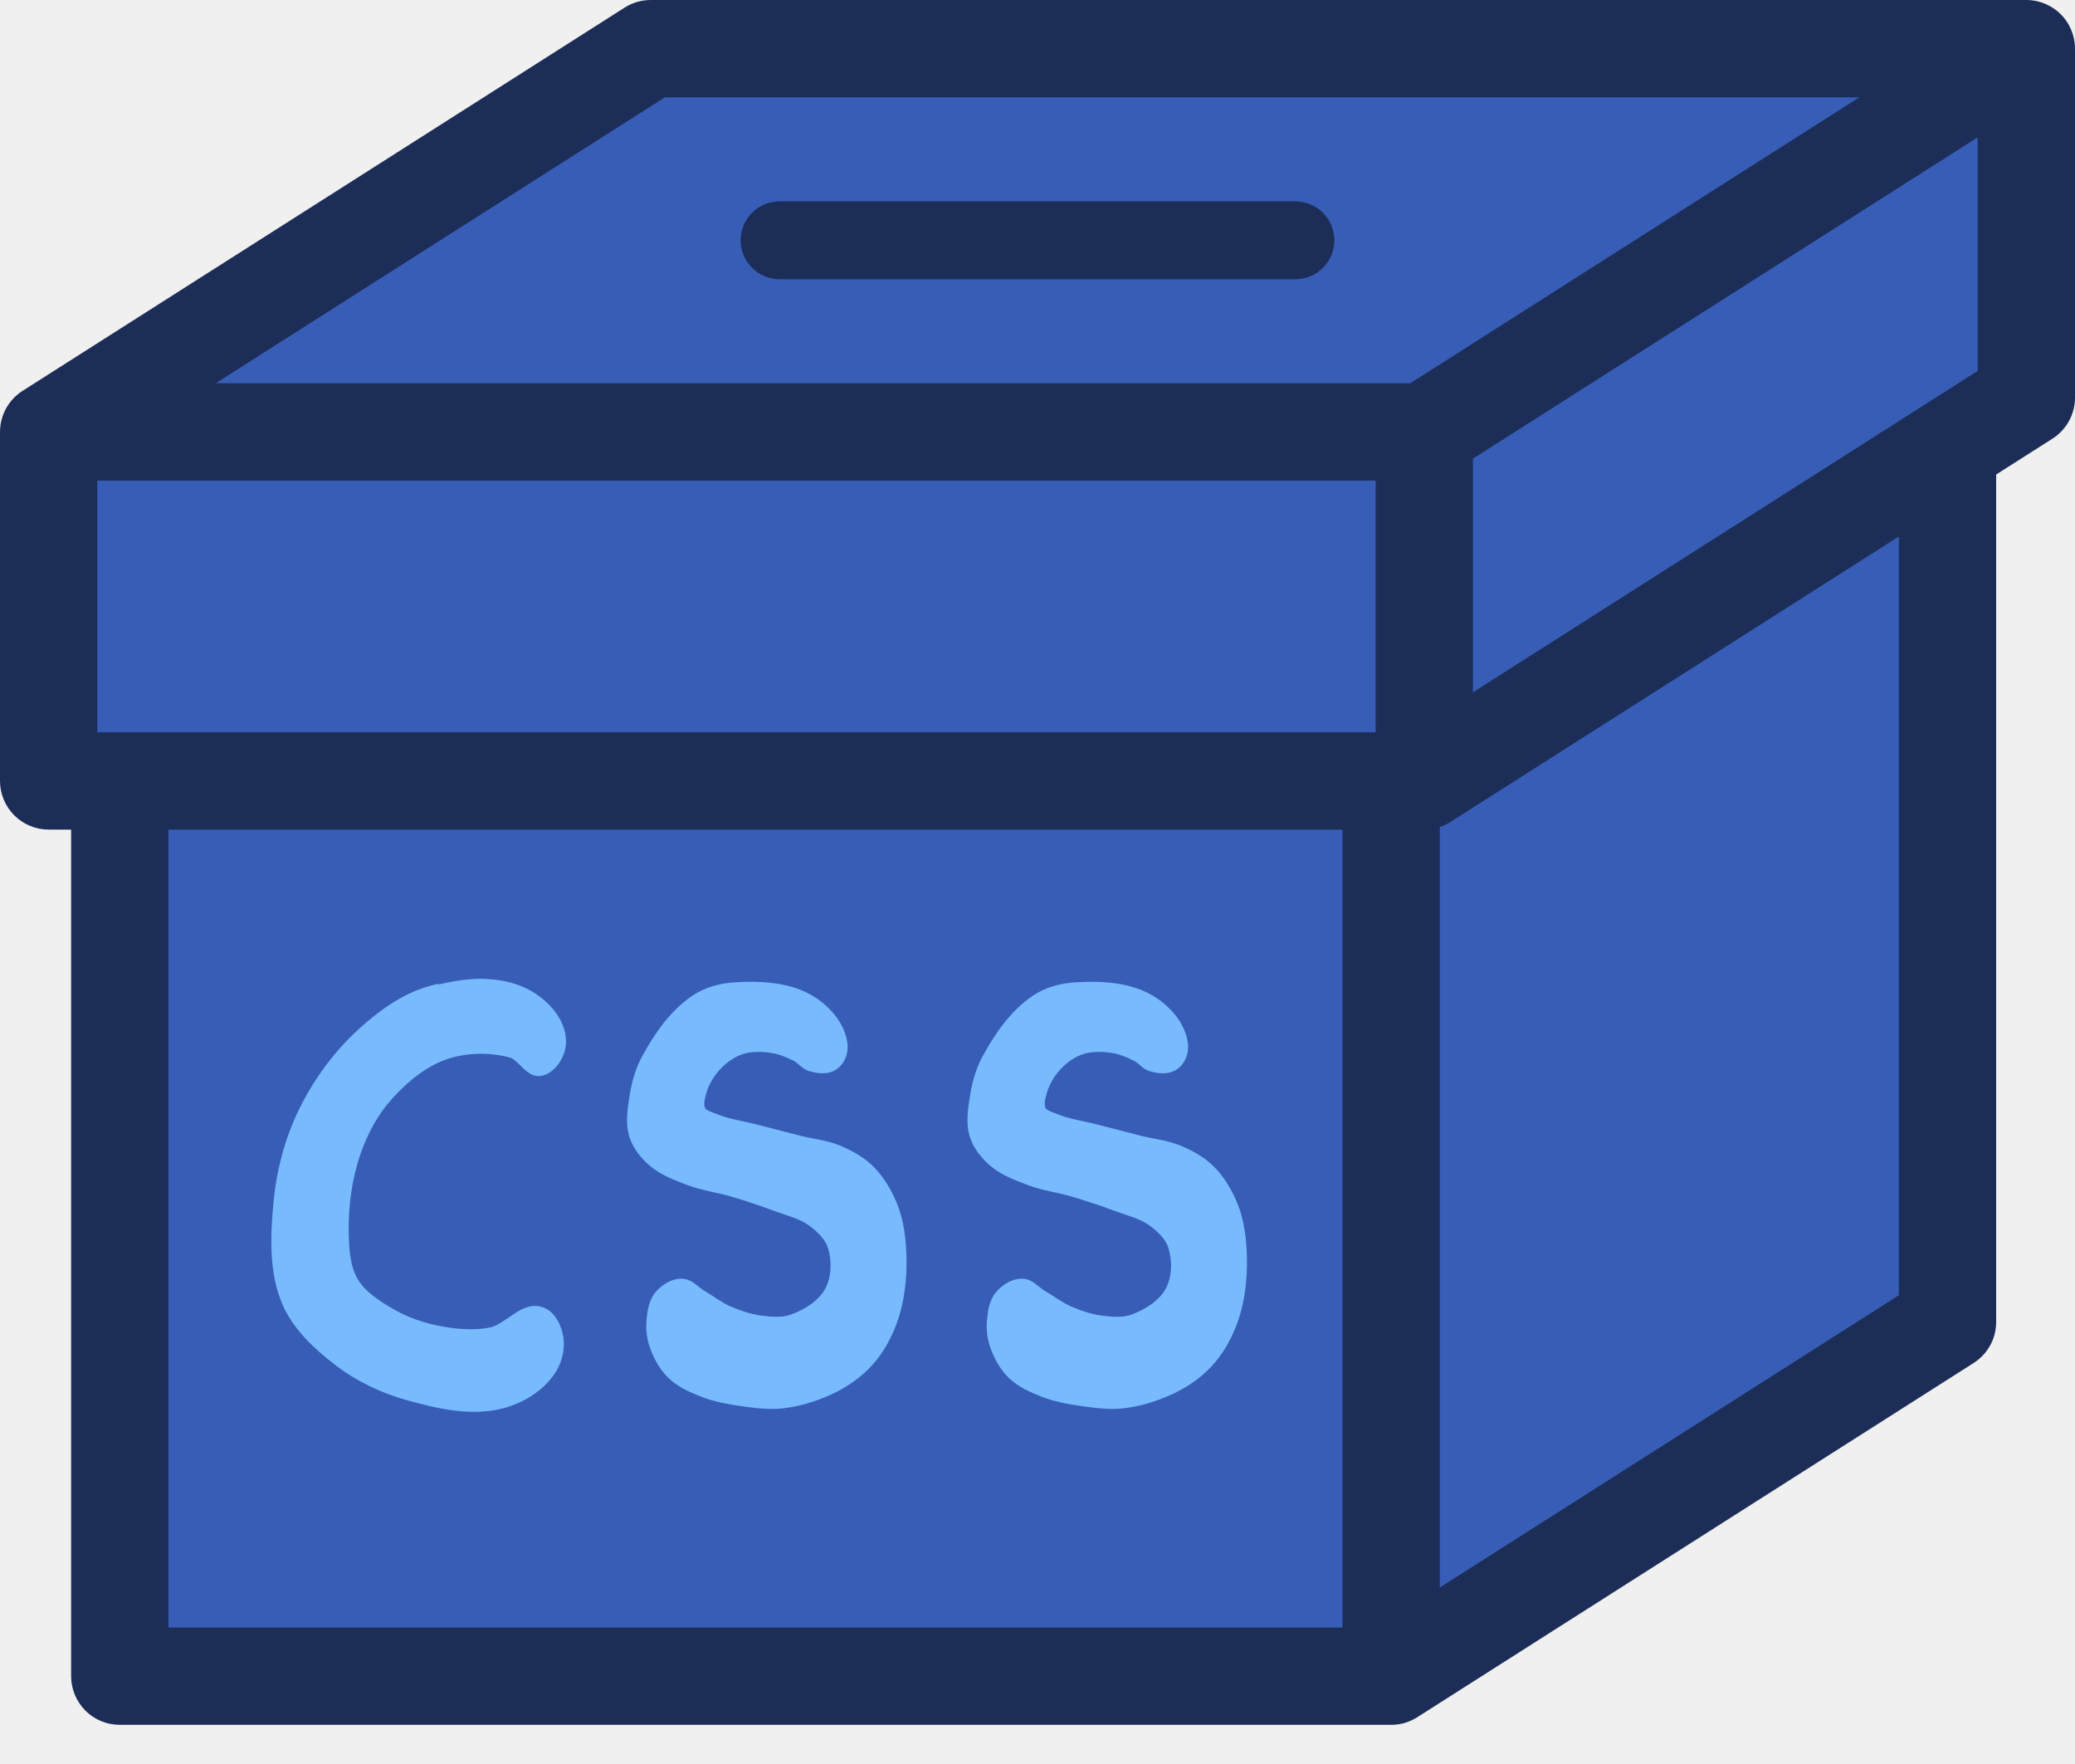
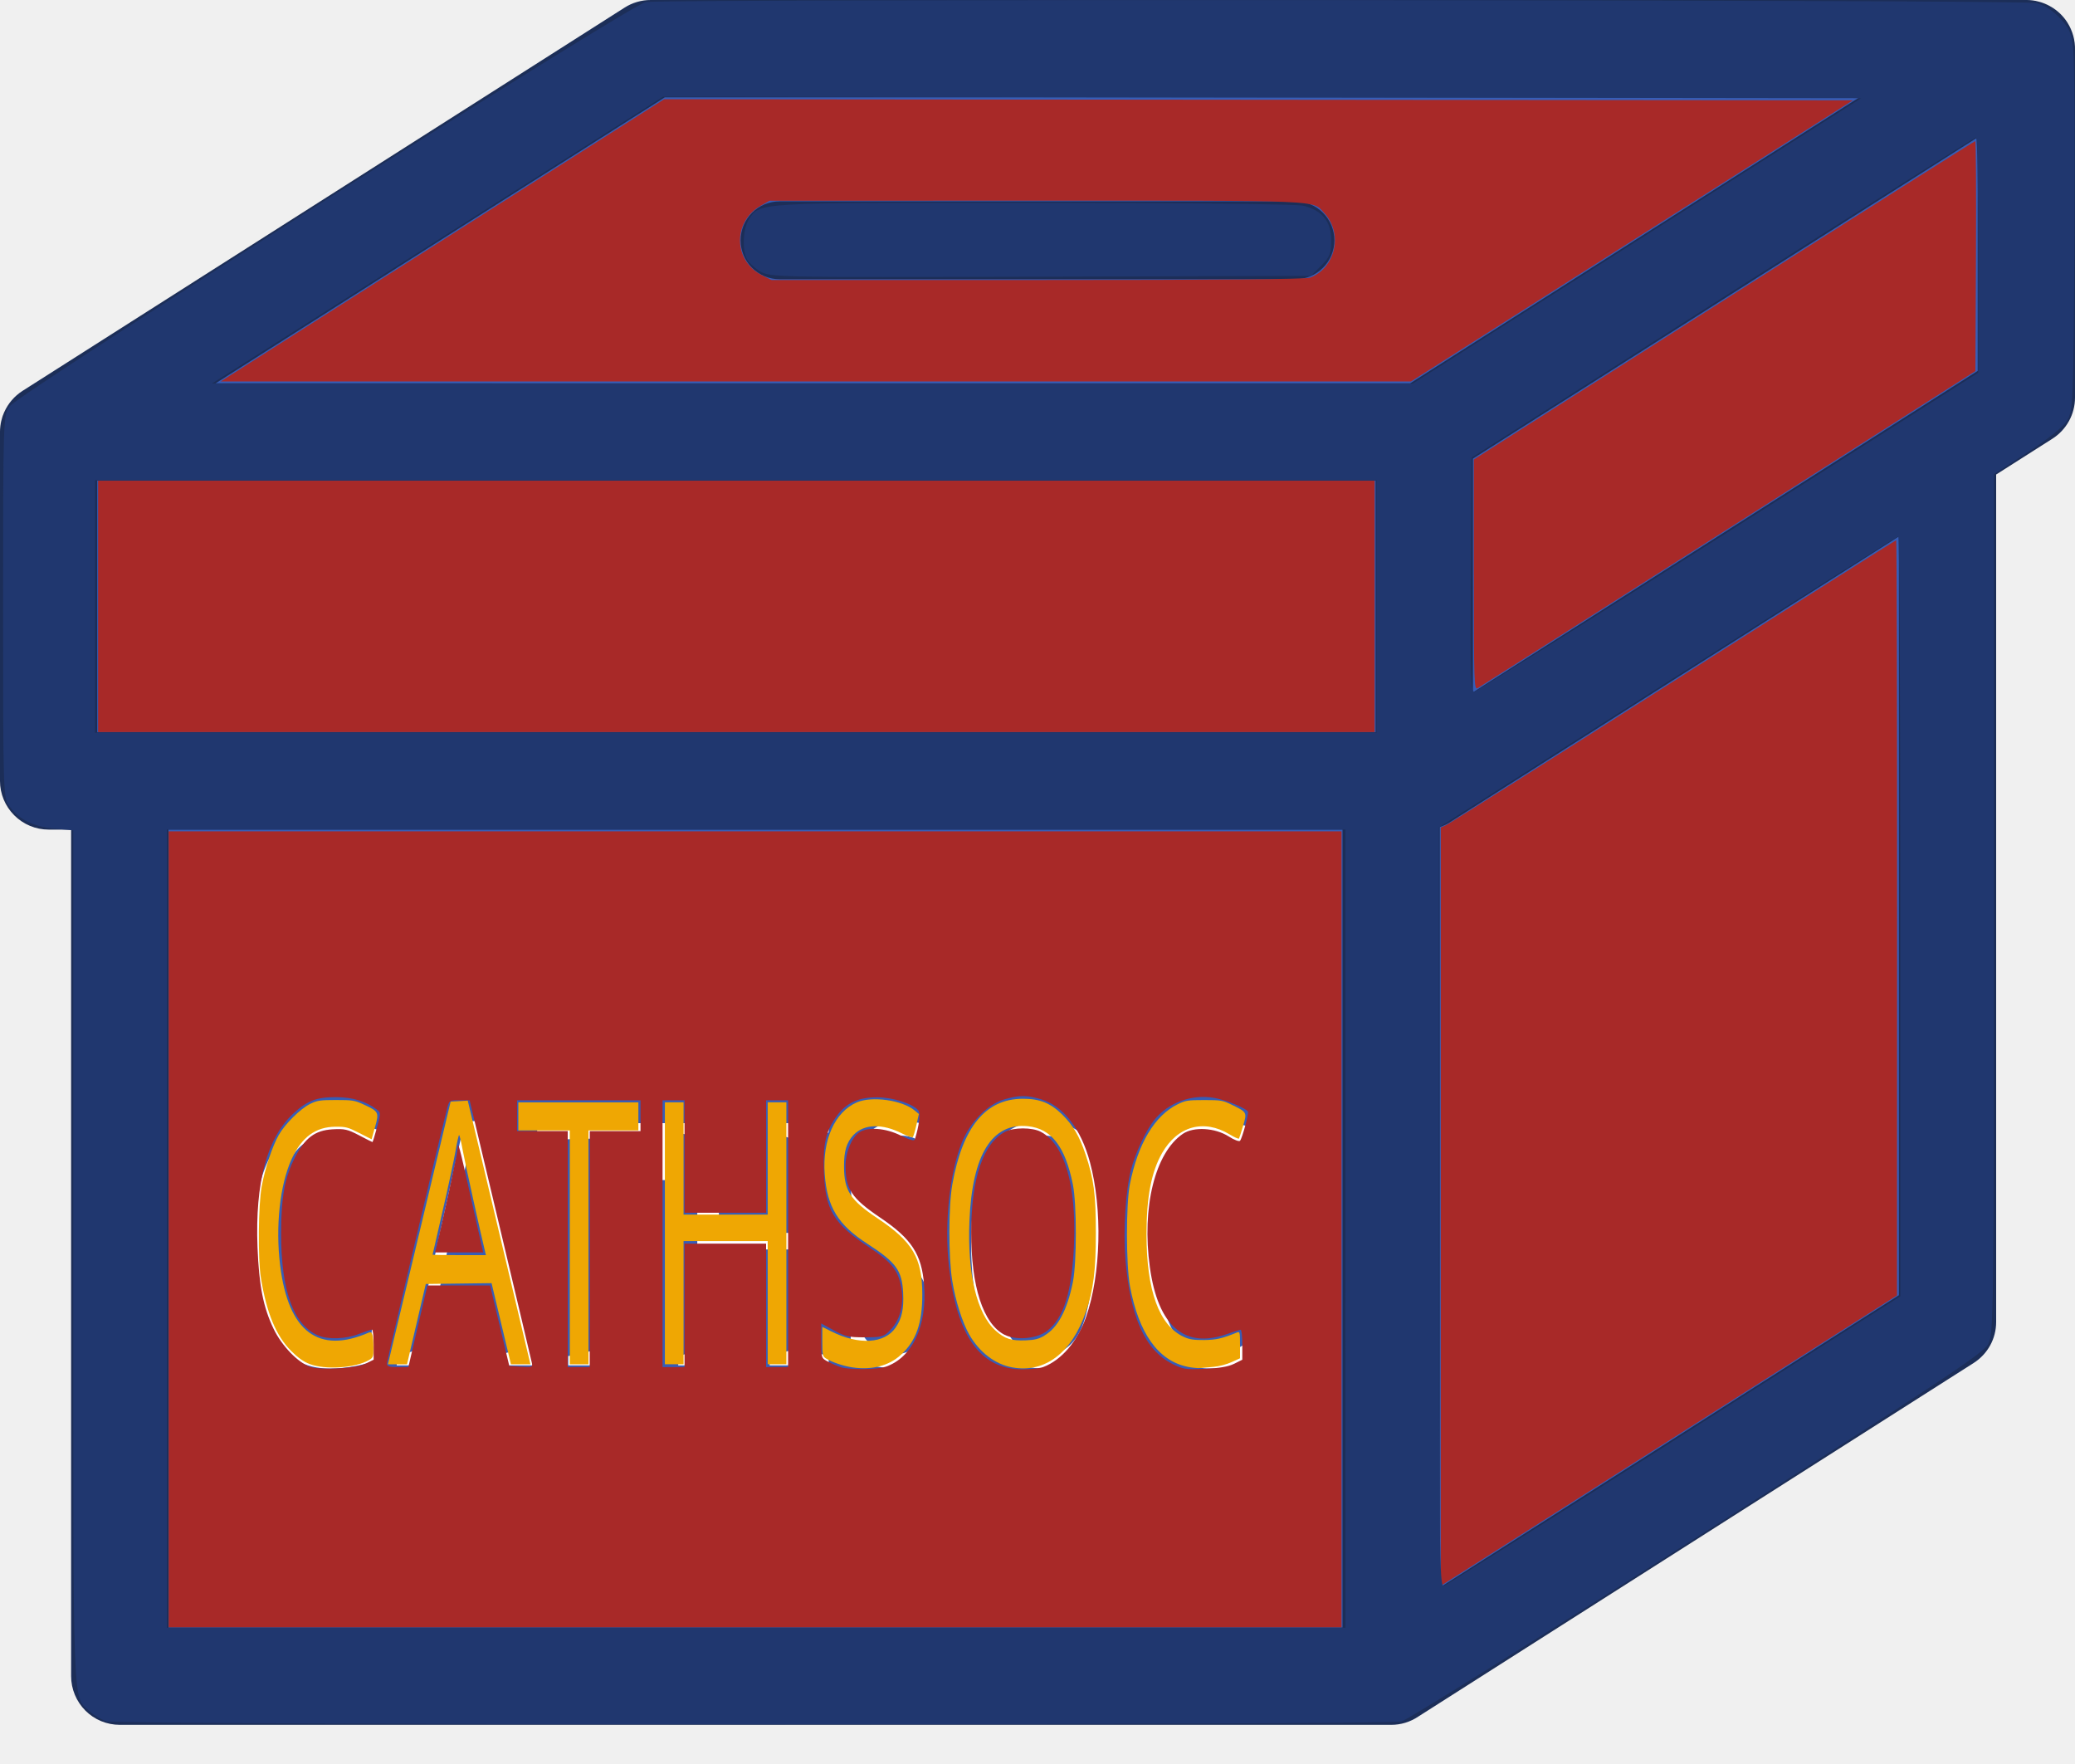
- <svg xmlns="http://www.w3.org/2000/svg" width="40" height="34" viewBox="0 0 40 34" fill="none">
-   <path d="M12.543 0.938L6.74 4.632L0.938 8.326V15.052H2.309V32.307H26.817L37.543 25.48V8.631L39.062 7.664V0.938H12.543Z" fill="#375DB6" />
-   <path d="M12.544 0C12.365 4.84431e-05 12.19 0.051 12.04 0.147L6.237 3.841L0.434 7.534C0.278 7.634 0.156 7.776 0.081 7.945L0.081 7.945C0.081 7.946 0.08 7.946 0.08 7.946C0.073 7.962 0.067 7.978 0.061 7.995C0.06 7.996 0.06 7.997 0.059 7.998C0.057 8.004 0.054 8.011 0.052 8.017C0.051 8.021 0.049 8.025 0.048 8.029C0.047 8.034 0.045 8.038 0.044 8.042C0.043 8.046 0.042 8.049 0.041 8.053C0.034 8.076 0.028 8.099 0.022 8.123C0.022 8.125 0.021 8.128 0.021 8.131C0.019 8.137 0.018 8.143 0.017 8.149C0.016 8.152 0.016 8.154 0.015 8.157C0.014 8.162 0.013 8.168 0.013 8.173C0.011 8.18 0.01 8.187 0.01 8.193C0.009 8.195 0.009 8.196 0.009 8.197C0.008 8.203 0.008 8.208 0.007 8.213C0.005 8.228 0.004 8.242 0.003 8.256C0.002 8.26 0.002 8.263 0.002 8.266C0.002 8.271 0.001 8.276 0.001 8.281C0.001 8.284 0.001 8.287 0.001 8.29C0.001 8.298 0 8.305 0 8.313C0 8.317 4.48057e-05 8.321 0 8.325V15.052C2.56543e-05 15.301 0.099 15.539 0.275 15.715C0.451 15.891 0.689 15.99 0.938 15.99H1.371V32.307C1.371 32.431 1.396 32.553 1.443 32.666C1.49 32.78 1.559 32.883 1.646 32.971C1.733 33.058 1.836 33.127 1.95 33.174C2.064 33.221 2.186 33.245 2.309 33.245H26.797C26.804 33.245 26.81 33.245 26.817 33.245C27.003 33.246 27.185 33.19 27.34 33.086L38.046 26.271C38.179 26.186 38.289 26.069 38.365 25.931C38.441 25.793 38.48 25.638 38.48 25.48V9.146L39.566 8.455C39.699 8.37 39.808 8.253 39.884 8.115C39.96 7.977 40 7.821 40 7.664V0.966C40.005 0.778 39.954 0.593 39.853 0.434C39.774 0.309 39.666 0.205 39.538 0.13C39.538 0.13 39.537 0.13 39.537 0.13C39.483 0.098 39.425 0.071 39.366 0.051C39.36 0.049 39.355 0.047 39.349 0.045C39.346 0.044 39.343 0.043 39.34 0.043C39.339 0.042 39.338 0.042 39.336 0.041C39.312 0.034 39.287 0.027 39.262 0.022C39.256 0.021 39.25 0.019 39.245 0.018C39.242 0.018 39.239 0.017 39.236 0.016C39.234 0.016 39.233 0.016 39.232 0.016C39.224 0.014 39.217 0.013 39.209 0.012C39.203 0.011 39.197 0.01 39.191 0.009C39.188 0.009 39.185 0.008 39.182 0.008C39.18 0.008 39.178 0.007 39.175 0.007C39.16 0.005 39.144 0.004 39.128 0.002C39.122 0.002 39.116 0.002 39.111 0.001C39.107 0.001 39.104 0.001 39.101 0.001C39.1 0.001 39.099 0.001 39.098 0.001C39.09 0.001 39.082 0 39.074 0C39.072 0 39.069 6.43979e-05 39.066 2.72459e-06C39.065 -9.08198e-07 39.063 -9.08198e-07 39.062 2.72459e-06L12.544 0ZM12.816 1.876H35.843L32.756 3.841L27.184 7.388H4.157L7.244 5.423L12.816 1.876ZM38.124 2.647V7.149L28.394 13.344V8.84L33.763 5.423L38.124 2.647ZM15.028 3.881C14.929 3.881 14.832 3.901 14.741 3.938C14.649 3.976 14.567 4.031 14.497 4.101C14.427 4.171 14.372 4.253 14.334 4.344C14.297 4.436 14.277 4.533 14.277 4.632C14.277 4.73 14.297 4.828 14.334 4.919C14.372 5.01 14.427 5.093 14.497 5.162C14.567 5.232 14.649 5.287 14.741 5.325C14.832 5.363 14.929 5.382 15.028 5.382H24.972C25.071 5.382 25.168 5.363 25.259 5.325C25.35 5.287 25.433 5.232 25.503 5.162C25.573 5.093 25.628 5.01 25.666 4.919C25.703 4.828 25.723 4.73 25.723 4.632C25.723 4.533 25.703 4.436 25.666 4.344C25.628 4.253 25.573 4.171 25.503 4.101C25.433 4.031 25.35 3.976 25.259 3.938C25.168 3.901 25.071 3.881 24.972 3.881H15.028ZM1.875 9.263H26.518V14.114H1.875V9.263ZM36.605 10.34V24.965L27.755 30.599V15.941C27.835 15.914 27.911 15.877 27.981 15.829L36.605 10.34ZM3.247 15.99H25.88V31.37H3.247V15.99Z" fill="#1C2E58" />
-   <path opacity="0.997" d="M9.256 18.866C8.975 18.866 8.702 18.919 8.444 18.977V18.961L8.314 18.995C7.79 19.132 7.331 19.46 6.942 19.811C6.456 20.247 6.055 20.791 5.768 21.376C5.493 21.936 5.33 22.556 5.272 23.175C5.213 23.812 5.179 24.512 5.439 25.128C5.647 25.62 6.058 25.998 6.462 26.309C6.873 26.624 7.356 26.853 7.853 26.991C8.433 27.152 9.083 27.304 9.695 27.145C10.086 27.043 10.475 26.808 10.702 26.462C10.846 26.241 10.909 25.951 10.843 25.689C10.793 25.487 10.666 25.245 10.425 25.185C10.214 25.132 10.031 25.24 9.875 25.347C9.719 25.453 9.575 25.561 9.445 25.587C9.147 25.645 8.826 25.622 8.517 25.565C8.196 25.507 7.879 25.401 7.599 25.241C7.321 25.081 7.041 24.901 6.894 24.651C6.751 24.411 6.73 24.09 6.723 23.778C6.71 23.253 6.784 22.716 6.956 22.223C7.091 21.838 7.293 21.467 7.564 21.17C7.862 20.842 8.223 20.545 8.628 20.411C9.007 20.286 9.446 20.279 9.832 20.385C9.895 20.402 9.976 20.481 10.067 20.571C10.112 20.616 10.161 20.662 10.222 20.696C10.283 20.731 10.362 20.752 10.444 20.735C10.592 20.703 10.709 20.597 10.789 20.473C10.868 20.349 10.915 20.204 10.912 20.064C10.904 19.632 10.549 19.263 10.194 19.075C9.908 18.924 9.582 18.867 9.256 18.866ZM14.533 18.924C14.396 18.922 14.262 18.927 14.132 18.936C13.857 18.956 13.572 19.037 13.339 19.197C12.912 19.489 12.61 19.932 12.373 20.371C12.243 20.613 12.172 20.882 12.132 21.146C12.096 21.386 12.051 21.659 12.136 21.921C12.207 22.142 12.36 22.326 12.525 22.468C12.744 22.655 13.014 22.751 13.259 22.844C13.543 22.951 13.834 22.985 14.097 23.063C14.366 23.143 14.632 23.23 14.894 23.329C15.151 23.425 15.41 23.483 15.598 23.622C15.756 23.738 15.904 23.883 15.957 24.043C16.039 24.293 16.031 24.607 15.913 24.831C15.789 25.065 15.517 25.24 15.247 25.338C15.084 25.398 14.882 25.383 14.682 25.358C14.476 25.332 14.271 25.262 14.072 25.175C13.907 25.102 13.751 24.981 13.572 24.876C13.523 24.848 13.467 24.797 13.401 24.747C13.334 24.698 13.251 24.648 13.146 24.646C12.941 24.642 12.76 24.762 12.641 24.902C12.508 25.059 12.481 25.262 12.464 25.431C12.446 25.604 12.466 25.782 12.52 25.947C12.593 26.166 12.707 26.383 12.877 26.551C13.06 26.732 13.296 26.833 13.513 26.919C13.77 27.02 14.041 27.067 14.303 27.104C14.562 27.14 14.835 27.176 15.11 27.143C15.436 27.104 15.755 27.003 16.049 26.865C16.28 26.757 16.5 26.614 16.689 26.438C16.856 26.283 16.995 26.099 17.105 25.902C17.241 25.658 17.34 25.391 17.397 25.119C17.474 24.753 17.491 24.373 17.463 24.003C17.443 23.731 17.396 23.452 17.289 23.192C17.183 22.934 17.035 22.682 16.832 22.48C16.653 22.303 16.431 22.182 16.211 22.088C15.949 21.976 15.674 21.953 15.43 21.891C15.149 21.82 14.868 21.747 14.587 21.674C14.318 21.604 14.052 21.571 13.822 21.474C13.764 21.451 13.709 21.433 13.667 21.413C13.625 21.394 13.602 21.375 13.592 21.356C13.558 21.291 13.585 21.165 13.625 21.04C13.679 20.872 13.781 20.711 13.907 20.583C14.025 20.463 14.171 20.364 14.324 20.315C14.488 20.264 14.68 20.266 14.865 20.294C15.013 20.315 15.162 20.377 15.306 20.45C15.339 20.466 15.376 20.499 15.422 20.539C15.469 20.579 15.526 20.626 15.607 20.648C15.76 20.691 15.964 20.723 16.128 20.608C16.272 20.508 16.345 20.334 16.34 20.166L16.341 20.162L16.338 20.129C16.299 19.746 16.015 19.416 15.709 19.221C15.361 18.998 14.941 18.929 14.533 18.924ZM21.096 18.924C20.959 18.922 20.825 18.927 20.695 18.936C20.42 18.956 20.136 19.037 19.902 19.197C19.476 19.489 19.173 19.932 18.936 20.371C18.806 20.613 18.735 20.882 18.695 21.146C18.658 21.386 18.614 21.659 18.699 21.921C18.77 22.142 18.923 22.326 19.088 22.468C19.307 22.655 19.577 22.751 19.821 22.844C20.105 22.951 20.397 22.985 20.66 23.063C20.929 23.143 21.196 23.23 21.457 23.329C21.714 23.425 21.973 23.483 22.161 23.622C22.319 23.738 22.467 23.883 22.52 24.043C22.602 24.293 22.594 24.607 22.476 24.831C22.352 25.065 22.08 25.24 21.81 25.338C21.647 25.398 21.445 25.383 21.245 25.358C21.039 25.332 20.833 25.262 20.635 25.175C20.469 25.102 20.314 24.981 20.135 24.876C20.086 24.848 20.03 24.797 19.964 24.747C19.897 24.698 19.814 24.648 19.709 24.646C19.504 24.642 19.323 24.762 19.204 24.902C19.071 25.059 19.044 25.262 19.027 25.431C19.009 25.604 19.028 25.782 19.082 25.947C19.155 26.166 19.27 26.383 19.44 26.551C19.623 26.732 19.858 26.833 20.076 26.919C20.333 27.02 20.604 27.067 20.866 27.104C21.125 27.14 21.397 27.176 21.672 27.143C21.999 27.104 22.317 27.003 22.612 26.865C22.843 26.757 23.064 26.614 23.252 26.438C23.419 26.283 23.558 26.099 23.668 25.902C23.804 25.658 23.903 25.391 23.96 25.119C24.038 24.753 24.053 24.373 24.026 24.003C24.005 23.731 23.959 23.452 23.852 23.192C23.746 22.934 23.598 22.682 23.395 22.48C23.216 22.303 22.994 22.182 22.774 22.088C22.512 21.976 22.236 21.953 21.992 21.891C21.711 21.82 21.431 21.747 21.15 21.674C20.881 21.604 20.615 21.571 20.384 21.474C20.327 21.451 20.272 21.433 20.23 21.413C20.188 21.394 20.166 21.375 20.155 21.356C20.121 21.291 20.148 21.165 20.188 21.04C20.241 20.872 20.343 20.711 20.469 20.583C20.587 20.463 20.734 20.364 20.887 20.315C21.051 20.264 21.243 20.266 21.428 20.294C21.576 20.315 21.724 20.377 21.868 20.45C21.901 20.466 21.939 20.499 21.986 20.539C22.032 20.579 22.088 20.626 22.169 20.648C22.322 20.691 22.527 20.723 22.692 20.608C22.835 20.508 22.908 20.334 22.903 20.165L22.904 20.162L22.902 20.132C22.902 20.131 22.902 20.13 22.901 20.129C22.863 19.746 22.578 19.416 22.272 19.221C21.924 18.998 21.503 18.929 21.096 18.924Z" fill="#77BBFE" />
+ <svg xmlns="http://www.w3.org/2000/svg" width="40" height="34" viewBox="0 0 40 34" fill="none" version="1.1" id="svg3">
+   <defs id="defs3" />
+   <path d="M12.543 0.938L6.74 4.632L0.938 8.326V15.052H2.309V32.307H26.817L37.543 25.48V8.631L39.062 7.664V0.938H12.543Z" fill="#375DB6" id="path1" />
+   <path d="M12.544 0C12.365 4.84431e-05 12.19 0.051 12.04 0.147L6.237 3.841L0.434 7.534C0.278 7.634 0.156 7.776 0.081 7.945L0.081 7.945C0.081 7.946 0.08 7.946 0.08 7.946C0.073 7.962 0.067 7.978 0.061 7.995C0.06 7.996 0.06 7.997 0.059 7.998C0.057 8.004 0.054 8.011 0.052 8.017C0.051 8.021 0.049 8.025 0.048 8.029C0.047 8.034 0.045 8.038 0.044 8.042C0.043 8.046 0.042 8.049 0.041 8.053C0.034 8.076 0.028 8.099 0.022 8.123C0.022 8.125 0.021 8.128 0.021 8.131C0.019 8.137 0.018 8.143 0.017 8.149C0.016 8.152 0.016 8.154 0.015 8.157C0.014 8.162 0.013 8.168 0.013 8.173C0.011 8.18 0.01 8.187 0.01 8.193C0.009 8.195 0.009 8.196 0.009 8.197C0.008 8.203 0.008 8.208 0.007 8.213C0.005 8.228 0.004 8.242 0.003 8.256C0.002 8.26 0.002 8.263 0.002 8.266C0.002 8.271 0.001 8.276 0.001 8.281C0.001 8.284 0.001 8.287 0.001 8.29C0.001 8.298 0 8.305 0 8.313C0 8.317 4.48057e-05 8.321 0 8.325V15.052C2.56543e-05 15.301 0.099 15.539 0.275 15.715C0.451 15.891 0.689 15.99 0.938 15.99H1.371V32.307C1.371 32.431 1.396 32.553 1.443 32.666C1.49 32.78 1.559 32.883 1.646 32.971C1.733 33.058 1.836 33.127 1.95 33.174C2.064 33.221 2.186 33.245 2.309 33.245H26.797C26.804 33.245 26.81 33.245 26.817 33.245C27.003 33.246 27.185 33.19 27.34 33.086L38.046 26.271C38.179 26.186 38.289 26.069 38.365 25.931C38.441 25.793 38.48 25.638 38.48 25.48V9.146L39.566 8.455C39.699 8.37 39.808 8.253 39.884 8.115C39.96 7.977 40 7.821 40 7.664V0.966C40.005 0.778 39.954 0.593 39.853 0.434C39.774 0.309 39.666 0.205 39.538 0.13C39.538 0.13 39.537 0.13 39.537 0.13C39.483 0.098 39.425 0.071 39.366 0.051C39.36 0.049 39.355 0.047 39.349 0.045C39.346 0.044 39.343 0.043 39.34 0.043C39.339 0.042 39.338 0.042 39.336 0.041C39.312 0.034 39.287 0.027 39.262 0.022C39.256 0.021 39.25 0.019 39.245 0.018C39.242 0.018 39.239 0.017 39.236 0.016C39.234 0.016 39.233 0.016 39.232 0.016C39.224 0.014 39.217 0.013 39.209 0.012C39.203 0.011 39.197 0.01 39.191 0.009C39.188 0.009 39.185 0.008 39.182 0.008C39.18 0.008 39.178 0.007 39.175 0.007C39.16 0.005 39.144 0.004 39.128 0.002C39.122 0.002 39.116 0.002 39.111 0.001C39.107 0.001 39.104 0.001 39.101 0.001C39.1 0.001 39.099 0.001 39.098 0.001C39.09 0.001 39.082 0 39.074 0C39.072 0 39.069 6.43979e-05 39.066 2.72459e-06C39.065 -9.08198e-07 39.063 -9.08198e-07 39.062 2.72459e-06L12.544 0ZM12.816 1.876H35.843L32.756 3.841L27.184 7.388H4.157L7.244 5.423L12.816 1.876ZM38.124 2.647V7.149L28.394 13.344V8.84L33.763 5.423L38.124 2.647ZM15.028 3.881C14.929 3.881 14.832 3.901 14.741 3.938C14.649 3.976 14.567 4.031 14.497 4.101C14.427 4.171 14.372 4.253 14.334 4.344C14.297 4.436 14.277 4.533 14.277 4.632C14.277 4.73 14.297 4.828 14.334 4.919C14.372 5.01 14.427 5.093 14.497 5.162C14.567 5.232 14.649 5.287 14.741 5.325C14.832 5.363 14.929 5.382 15.028 5.382H24.972C25.071 5.382 25.168 5.363 25.259 5.325C25.35 5.287 25.433 5.232 25.503 5.162C25.573 5.093 25.628 5.01 25.666 4.919C25.703 4.828 25.723 4.73 25.723 4.632C25.723 4.533 25.703 4.436 25.666 4.344C25.628 4.253 25.573 4.171 25.503 4.101C25.433 4.031 25.35 3.976 25.259 3.938C25.168 3.901 25.071 3.881 24.972 3.881H15.028ZM1.875 9.263H26.518V14.114H1.875V9.263ZM36.605 10.34V24.965L27.755 30.599V15.941C27.835 15.914 27.911 15.877 27.981 15.829L36.605 10.34ZM3.247 15.99H25.88V31.37H3.247V15.99Z" fill="#1C2E58" id="path2" />
+   <path opacity="0.997" d="M9.256 18.866C8.975 18.866 8.702 18.919 8.444 18.977V18.961L8.314 18.995C7.79 19.132 7.331 19.46 6.942 19.811C6.456 20.247 6.055 20.791 5.768 21.376C5.493 21.936 5.33 22.556 5.272 23.175C5.213 23.812 5.179 24.512 5.439 25.128C5.647 25.62 6.058 25.998 6.462 26.309C6.873 26.624 7.356 26.853 7.853 26.991C8.433 27.152 9.083 27.304 9.695 27.145C10.086 27.043 10.475 26.808 10.702 26.462C10.846 26.241 10.909 25.951 10.843 25.689C10.793 25.487 10.666 25.245 10.425 25.185C10.214 25.132 10.031 25.24 9.875 25.347C9.719 25.453 9.575 25.561 9.445 25.587C9.147 25.645 8.826 25.622 8.517 25.565C8.196 25.507 7.879 25.401 7.599 25.241C7.321 25.081 7.041 24.901 6.894 24.651C6.751 24.411 6.73 24.09 6.723 23.778C6.71 23.253 6.784 22.716 6.956 22.223C7.091 21.838 7.293 21.467 7.564 21.17C7.862 20.842 8.223 20.545 8.628 20.411C9.007 20.286 9.446 20.279 9.832 20.385C9.895 20.402 9.976 20.481 10.067 20.571C10.112 20.616 10.161 20.662 10.222 20.696C10.283 20.731 10.362 20.752 10.444 20.735C10.592 20.703 10.709 20.597 10.789 20.473C10.868 20.349 10.915 20.204 10.912 20.064C10.904 19.632 10.549 19.263 10.194 19.075C9.908 18.924 9.582 18.867 9.256 18.866ZM14.533 18.924C14.396 18.922 14.262 18.927 14.132 18.936C13.857 18.956 13.572 19.037 13.339 19.197C12.912 19.489 12.61 19.932 12.373 20.371C12.243 20.613 12.172 20.882 12.132 21.146C12.096 21.386 12.051 21.659 12.136 21.921C12.207 22.142 12.36 22.326 12.525 22.468C12.744 22.655 13.014 22.751 13.259 22.844C13.543 22.951 13.834 22.985 14.097 23.063C14.366 23.143 14.632 23.23 14.894 23.329C15.151 23.425 15.41 23.483 15.598 23.622C15.756 23.738 15.904 23.883 15.957 24.043C16.039 24.293 16.031 24.607 15.913 24.831C15.789 25.065 15.517 25.24 15.247 25.338C15.084 25.398 14.882 25.383 14.682 25.358C14.476 25.332 14.271 25.262 14.072 25.175C13.907 25.102 13.751 24.981 13.572 24.876C13.523 24.848 13.467 24.797 13.401 24.747C13.334 24.698 13.251 24.648 13.146 24.646C12.941 24.642 12.76 24.762 12.641 24.902C12.508 25.059 12.481 25.262 12.464 25.431C12.446 25.604 12.466 25.782 12.52 25.947C12.593 26.166 12.707 26.383 12.877 26.551C13.06 26.732 13.296 26.833 13.513 26.919C13.77 27.02 14.041 27.067 14.303 27.104C14.562 27.14 14.835 27.176 15.11 27.143C15.436 27.104 15.755 27.003 16.049 26.865C16.28 26.757 16.5 26.614 16.689 26.438C16.856 26.283 16.995 26.099 17.105 25.902C17.241 25.658 17.34 25.391 17.397 25.119C17.474 24.753 17.491 24.373 17.463 24.003C17.443 23.731 17.396 23.452 17.289 23.192C17.183 22.934 17.035 22.682 16.832 22.48C16.653 22.303 16.431 22.182 16.211 22.088C15.949 21.976 15.674 21.953 15.43 21.891C15.149 21.82 14.868 21.747 14.587 21.674C14.318 21.604 14.052 21.571 13.822 21.474C13.764 21.451 13.709 21.433 13.667 21.413C13.625 21.394 13.602 21.375 13.592 21.356C13.558 21.291 13.585 21.165 13.625 21.04C13.679 20.872 13.781 20.711 13.907 20.583C14.025 20.463 14.171 20.364 14.324 20.315C14.488 20.264 14.68 20.266 14.865 20.294C15.013 20.315 15.162 20.377 15.306 20.45C15.339 20.466 15.376 20.499 15.422 20.539C15.469 20.579 15.526 20.626 15.607 20.648C15.76 20.691 15.964 20.723 16.128 20.608C16.272 20.508 16.345 20.334 16.34 20.166L16.341 20.162L16.338 20.129C16.299 19.746 16.015 19.416 15.709 19.221C15.361 18.998 14.941 18.929 14.533 18.924ZM21.096 18.924C20.959 18.922 20.825 18.927 20.695 18.936C20.42 18.956 20.136 19.037 19.902 19.197C19.476 19.489 19.173 19.932 18.936 20.371C18.806 20.613 18.735 20.882 18.695 21.146C18.658 21.386 18.614 21.659 18.699 21.921C18.77 22.142 18.923 22.326 19.088 22.468C19.307 22.655 19.577 22.751 19.821 22.844C20.105 22.951 20.397 22.985 20.66 23.063C20.929 23.143 21.196 23.23 21.457 23.329C21.714 23.425 21.973 23.483 22.161 23.622C22.319 23.738 22.467 23.883 22.52 24.043C22.602 24.293 22.594 24.607 22.476 24.831C22.352 25.065 22.08 25.24 21.81 25.338C21.647 25.398 21.445 25.383 21.245 25.358C21.039 25.332 20.833 25.262 20.635 25.175C20.469 25.102 20.314 24.981 20.135 24.876C20.086 24.848 20.03 24.797 19.964 24.747C19.897 24.698 19.814 24.648 19.709 24.646C19.504 24.642 19.323 24.762 19.204 24.902C19.071 25.059 19.044 25.262 19.027 25.431C19.009 25.604 19.028 25.782 19.082 25.947C19.155 26.166 19.27 26.383 19.44 26.551C19.623 26.732 19.858 26.833 20.076 26.919C20.333 27.02 20.604 27.067 20.866 27.104C21.125 27.14 21.397 27.176 21.672 27.143C21.999 27.104 22.317 27.003 22.612 26.865C22.843 26.757 23.064 26.614 23.252 26.438C23.419 26.283 23.558 26.099 23.668 25.902C23.804 25.658 23.903 25.391 23.96 25.119C24.038 24.753 24.053 24.373 24.026 24.003C24.005 23.731 23.959 23.452 23.852 23.192C23.746 22.934 23.598 22.682 23.395 22.48C23.216 22.303 22.994 22.182 22.774 22.088C22.512 21.976 22.236 21.953 21.992 21.891C21.711 21.82 21.431 21.747 21.15 21.674C20.881 21.604 20.615 21.571 20.384 21.474C20.327 21.451 20.272 21.433 20.23 21.413C20.188 21.394 20.166 21.375 20.155 21.356C20.121 21.291 20.148 21.165 20.188 21.04C20.241 20.872 20.343 20.711 20.469 20.583C20.587 20.463 20.734 20.364 20.887 20.315C21.051 20.264 21.243 20.266 21.428 20.294C21.576 20.315 21.724 20.377 21.868 20.45C21.901 20.466 21.939 20.499 21.986 20.539C22.032 20.579 22.088 20.626 22.169 20.648C22.322 20.691 22.527 20.723 22.692 20.608C22.835 20.508 22.908 20.334 22.903 20.165L22.904 20.162L22.902 20.132C22.902 20.131 22.902 20.13 22.901 20.129C22.863 19.746 22.578 19.416 22.272 19.221C21.924 18.998 21.503 18.929 21.096 18.924Z" fill="#77BBFE" id="path3" />
+   <rect style="fill:#375db6;fill-opacity:1" id="rect4" width="21.427" height="11.059" x="3.877" y="17.37" />
+   <text xml:space="preserve" style="font-size:5.58px;text-align:start;writing-mode:lr-tb;direction:ltr;text-anchor:start;fill:#ffffff;fill-opacity:1;stroke-width:1.046;stroke-dasharray:none" x="5.996" y="20.61" id="text4" transform="scale(0.7831161,1.27695)">
+     <tspan x="5.996" y="20.61" style="font-size:5.58px;fill:#ffffff;fill-opacity:1;stroke-width:1.046;stroke-dasharray:none" id="tspan5">CATHSOC</tspan>
+   </text>
+   <path style="fill:#a82928;fill-opacity:1;stroke-width:0.044;stroke-dasharray:none" d="M 4.465,7.219 C 4.58,7.146 6.504,5.922 8.739,4.499 L 12.804,1.912 24.26,1.923 35.716,1.934 31.458,4.643 27.2,7.352 15.727,7.352 4.255,7.353 Z M 25.253,5.352 C 25.747,5.166 25.895,4.498 25.529,4.107 25.293,3.854 25.595,3.867 19.987,3.868 l -5.154,6.992e-4 -0.169,0.096 c -0.54,0.306 -0.529,1.061 0.019,1.337 L 14.872,5.397 h 5.131 c 3.522,0 5.168,-0.014 5.25,-0.045 z" id="path6" />
+   <path style="fill:#a82928;fill-opacity:1;stroke-width:0.044;stroke-dasharray:none" d="M 3.251,23.694 V 16.023 h 11.305 11.305 v 7.671 7.671 h -11.305 -11.305 z m 3.793,2.592 0.159,-0.079 v -0.29 c 0,-0.159 -0.014,-0.29 -0.032,-0.29 -0.018,1.2e-5 -0.132,0.038 -0.255,0.085 -0.26,0.099 -0.592,0.11 -0.787,0.026 -0.473,-0.203 -0.711,-0.864 -0.71,-1.969 8.722e-4,-0.693 0.07,-1.073 0.264,-1.454 0.195,-0.382 0.386,-0.527 0.725,-0.548 0.231,-0.014 0.295,9.4e-5 0.513,0.115 0.137,0.072 0.253,0.131 0.259,0.131 0.006,0 0.045,-0.127 0.087,-0.283 0.075,-0.276 0.075,-0.284 -0.004,-0.345 -0.206,-0.158 -0.465,-0.237 -0.782,-0.238 -0.38,-7.9e-4 -0.557,0.066 -0.824,0.313 -0.511,0.471 -0.741,1.33 -0.693,2.58 0.029,0.741 0.11,1.154 0.309,1.57 0.159,0.333 0.48,0.664 0.714,0.736 0.217,0.067 0.874,0.028 1.058,-0.063 z m 10.024,0.059 c 0.517,-0.173 0.807,-0.787 0.746,-1.577 -0.046,-0.592 -0.24,-0.891 -0.847,-1.3 -0.55,-0.371 -0.669,-0.551 -0.668,-1.006 8.13e-4,-0.248 0.118,-0.533 0.259,-0.632 0.164,-0.115 0.51,-0.091 0.807,0.057 0.176,0.087 0.259,0.11 0.271,0.074 0.083,-0.266 0.112,-0.505 0.068,-0.558 C 17.597,21.273 17.218,21.152 16.915,21.15 c -0.365,-0.002 -0.602,0.106 -0.784,0.359 -0.212,0.292 -0.268,0.535 -0.249,1.072 0.026,0.741 0.182,1.002 0.876,1.462 0.412,0.274 0.539,0.424 0.605,0.714 0.082,0.362 -0.005,0.699 -0.234,0.913 -0.102,0.095 -0.149,0.106 -0.461,0.106 -0.309,0 -0.374,-0.015 -0.591,-0.134 L 15.831,25.508 v 0.335 c 0,0.335 8.1e-5,0.335 0.138,0.406 0.076,0.039 0.186,0.086 0.244,0.104 0.166,0.05 0.694,0.045 0.855,-0.009 z m 3.042,0.004 c 0.351,-0.132 0.662,-0.495 0.826,-0.965 0.288,-0.823 0.319,-2.077 0.075,-2.984 -0.174,-0.648 -0.515,-1.085 -0.944,-1.213 -0.273,-0.081 -0.424,-0.08 -0.711,0.004 -0.318,0.093 -0.658,0.439 -0.814,0.828 -0.239,0.598 -0.34,1.557 -0.25,2.384 0.146,1.343 0.605,1.989 1.414,1.99 0.156,2.28e-4 0.338,-0.02 0.404,-0.044 z m 3.679,-0.062 0.159,-0.079 v -0.29 c 0,-0.159 -0.014,-0.289 -0.032,-0.288 -0.018,7.63e-4 -0.137,0.038 -0.266,0.084 -0.818,0.288 -1.327,-0.155 -1.484,-1.289 -0.16,-1.157 0.1,-2.207 0.636,-2.571 0.209,-0.142 0.62,-0.118 0.885,0.051 0.102,0.065 0.199,0.103 0.217,0.083 0.043,-0.049 0.173,-0.531 0.152,-0.564 -0.041,-0.066 -0.417,-0.22 -0.638,-0.261 -0.438,-0.081 -0.9,0.087 -1.167,0.424 -0.167,0.211 -0.364,0.631 -0.449,0.961 -0.105,0.403 -0.152,1.169 -0.107,1.725 0.09,1.108 0.377,1.748 0.903,2.014 0.205,0.104 0.256,0.112 0.627,0.096 0.279,-0.012 0.453,-0.041 0.563,-0.096 z M 7.988,25.851 c 0.064,-0.275 0.147,-0.628 0.184,-0.786 L 8.24,24.777 h 0.604 0.604 l 0.185,0.776 0.185,0.776 0.227,0.013 c 0.218,0.013 0.227,0.009 0.205,-0.085 C 10.239,26.203 9.964,25.045 9.641,23.683 L 9.053,21.207 H 8.856 c -0.197,0 -0.197,6.12e-4 -0.243,0.181 -0.198,0.785 -1.155,4.842 -1.155,4.895 0,0.052 0.047,0.067 0.207,0.067 H 7.872 Z M 11.369,24.076 V 21.802 h 0.489 0.489 V 21.505 21.207 h -1.19 -1.19 v 0.297 0.297 H 10.455 10.944 V 24.076 26.35 h 0.212 0.212 z m 1.827,1.084 v -1.19 h 0.786 0.786 v 1.19 1.19 h 0.212 0.212 V 23.779 21.207 h -0.212 -0.212 V 22.291 23.375 H 13.982 13.196 V 22.291 21.207 h -0.212 -0.212 V 23.779 26.35 h 0.212 0.212 z" id="path7" />
+   <path style="fill:#a82928;fill-opacity:1;stroke-width:0.044;stroke-dasharray:none" d="M 1.891,11.688 V 9.265 H 14.195 26.499 V 11.688 14.11 H 14.195 1.891 Z" id="path8" />
+   <path style="fill:#a82928;fill-opacity:1;stroke-width:0.044;stroke-dasharray:none" d="m 19.366,25.728 c -0.413,-0.211 -0.647,-0.931 -0.644,-1.987 0.003,-1.034 0.232,-1.707 0.656,-1.928 0.163,-0.085 0.519,-0.085 0.682,0 0.458,0.238 0.688,1.011 0.644,2.156 -0.036,0.921 -0.196,1.437 -0.521,1.685 -0.197,0.15 -0.596,0.186 -0.817,0.073 z" id="path9" />
+   <path style="fill:#a82928;fill-opacity:1;stroke-width:0.044;stroke-dasharray:none" d="m 8.414,24.023 c 0.11,-0.435 0.405,-1.794 0.408,-1.881 0.006,-0.161 0.023,-0.098 0.266,0.99 L 9.314,24.14 H 8.849 8.385 Z" id="path10" />
+   <path style="fill:#a82928;fill-opacity:1;stroke-width:0.044;stroke-dasharray:none" d="M 28.411,11.081 V 8.857 L 33.232,5.789 C 35.883,4.101 38.064,2.72 38.077,2.72 c 0.014,0 0.02,0.997 0.014,2.216 L 38.08,7.152 33.32,10.186 c -2.618,1.668 -4.793,3.053 -4.834,3.076 -0.07,0.041 -0.074,-0.075 -0.074,-2.181 z" id="path11" />
+   <path style="fill:#a82928;fill-opacity:1;stroke-width:0.044;stroke-dasharray:none" d="m 27.774,23.258 v -7.307 l 0.109,-0.05 c 0.06,-0.027 2.031,-1.273 4.38,-2.769 2.349,-1.496 4.28,-2.72 4.29,-2.72 0.01,0 0.018,3.275 0.017,7.278 l -0.002,7.278 -4.275,2.72 c -2.351,1.496 -4.33,2.755 -4.397,2.799 l -0.123,0.079 z" id="path12" />
+   <path style="fill:#20376f;fill-opacity:1;stroke-width:0.063;stroke-dasharray:none" d="M 2.051,33.175 C 1.955,33.147 1.811,33.061 1.729,32.985 1.393,32.671 1.412,33.198 1.412,24.263 V 16.004 L 1.052,15.972 C 0.65,15.935 0.375,15.801 0.187,15.548 0.061,15.379 0.06,15.345 0.06,11.69 c 0,-3.632 0.002,-3.69 0.124,-3.857 C 0.374,7.574 12.155,0.088 12.449,0.04 12.825,-0.022 38.977,-0.004 39.248,0.058 c 0.157,0.036 0.316,0.137 0.46,0.291 0.19,0.203 0.225,0.287 0.259,0.619 0.022,0.211 0.031,1.858 0.021,3.66 -0.018,3.151 -0.024,3.283 -0.139,3.475 -0.075,0.125 -0.362,0.355 -0.766,0.617 l -0.646,0.418 v 8.28 c 0,7.921 -0.005,8.289 -0.11,8.489 -0.093,0.177 -0.965,0.754 -5.605,3.712 -3.022,1.926 -5.589,3.529 -5.705,3.561 -0.265,0.074 -24.719,0.071 -24.966,-0.003 z M 25.935,23.681 V 15.988 H 14.575 3.216 v 7.693 7.693 h 11.36 11.36 z m 6.342,4.079 4.357,-2.776 v -7.323 c 0,-4.028 -0.018,-7.323 -0.04,-7.323 -0.022,0 -2.024,1.262 -4.448,2.804 l -4.407,2.804 v 7.33 c 0,6.522 0.01,7.326 0.091,7.295 0.05,-0.019 2.052,-1.284 4.448,-2.811 z M 26.536,11.69 V 9.256 H 14.185 1.833 v 2.434 2.434 H 14.185 26.536 Z m 6.785,-1.442 4.815,-3.065 V 4.914 c 0,-1.248 -0.02,-2.268 -0.045,-2.266 -0.025,0.002 -2.222,1.391 -4.883,3.087 l -4.838,3.084 -0.016,2.267 c -0.013,1.917 -0.003,2.264 0.068,2.247 0.046,-0.011 2.251,-1.399 4.899,-3.085 z M 31.556,4.643 35.877,1.893 24.329,1.878 12.782,1.863 8.645,4.494 C 6.369,5.941 4.413,7.185 4.297,7.258 l -0.21,0.133 11.574,0.001 11.574,0.001 z" id="path13" />
+   <path style="fill:#20376f;fill-opacity:1;stroke-width:0.063;stroke-dasharray:none" d="M 14.654,5.233 C 14.549,5.168 14.434,5.062 14.399,4.996 c -0.097,-0.181 -0.076,-0.593 0.038,-0.769 0.215,-0.328 0.091,-0.32 5.47,-0.319 2.756,7.942e-4 5.08,0.026 5.21,0.056 0.366,0.085 0.546,0.304 0.546,0.664 0,0.256 -0.027,0.325 -0.196,0.494 l -0.196,0.196 -5.213,0.015 c -5.079,0.015 -5.218,0.012 -5.404,-0.102 z" id="path14" />
+   <path style="fill:#efa703;fill-opacity:1;stroke-width:0.031;stroke-dasharray:none" d="m 19.515,26.356 c -0.33,-0.059 -0.635,-0.291 -0.83,-0.632 -0.133,-0.234 -0.265,-0.649 -0.328,-1.036 -0.075,-0.457 -0.074,-1.44 0.002,-1.863 0.197,-1.105 0.64,-1.644 1.355,-1.647 0.33,-0.001 0.535,0.081 0.763,0.305 0.21,0.207 0.332,0.416 0.451,0.771 0.159,0.478 0.197,0.765 0.197,1.517 1.5e-4,0.712 -0.048,1.096 -0.189,1.506 -0.275,0.799 -0.791,1.191 -1.42,1.079 z m 0.618,-0.614 c 0.26,-0.152 0.44,-0.49 0.549,-1.03 0.076,-0.378 0.076,-1.504 0,-1.882 -0.148,-0.732 -0.413,-1.076 -0.867,-1.123 -0.692,-0.071 -1.074,0.547 -1.127,1.824 -0.042,1.016 0.141,1.789 0.502,2.114 0.179,0.161 0.304,0.201 0.59,0.189 0.169,-0.007 0.244,-0.026 0.354,-0.091 z" id="path15" />
+   <path style="fill:#efa703;fill-opacity:1;stroke-width:0.031;stroke-dasharray:none" d="m 22.885,26.342 c -0.56,-0.119 -0.933,-0.644 -1.102,-1.549 -0.077,-0.412 -0.078,-1.585 -0.002,-1.968 0.156,-0.785 0.478,-1.323 0.92,-1.54 0.153,-0.075 0.197,-0.082 0.513,-0.082 0.329,0 0.355,0.005 0.544,0.097 0.281,0.137 0.283,0.141 0.204,0.404 -0.036,0.121 -0.071,0.23 -0.078,0.241 -0.006,0.012 -0.089,-0.025 -0.183,-0.082 -0.497,-0.299 -1.001,-0.159 -1.299,0.361 -0.207,0.361 -0.301,0.85 -0.301,1.563 0,1.09 0.243,1.76 0.718,1.98 0.109,0.05 0.192,0.063 0.393,0.061 0.237,-0.003 0.343,-0.027 0.639,-0.147 0.048,-0.019 0.053,0.003 0.053,0.239 v 0.26 L 23.741,26.254 c -0.091,0.042 -0.243,0.082 -0.338,0.09 -0.095,0.008 -0.213,0.018 -0.263,0.024 -0.05,0.005 -0.165,-0.006 -0.255,-0.025 z" id="path16" />
+   <path style="fill:#efa703;fill-opacity:1;stroke-width:0.031;stroke-dasharray:none" d="m 16.428,26.355 c -0.173,-0.026 -0.399,-0.103 -0.508,-0.173 -0.062,-0.04 -0.068,-0.066 -0.068,-0.325 v -0.282 l 0.173,0.087 c 0.531,0.267 1.026,0.238 1.24,-0.073 0.12,-0.174 0.16,-0.359 0.145,-0.669 -0.021,-0.433 -0.134,-0.588 -0.686,-0.945 -0.572,-0.37 -0.779,-0.708 -0.826,-1.346 -0.048,-0.657 0.195,-1.198 0.621,-1.382 0.291,-0.125 0.873,-0.043 1.113,0.157 l 0.081,0.068 -0.047,0.21 c -0.026,0.116 -0.057,0.221 -0.069,0.235 -0.012,0.013 -0.105,-0.018 -0.207,-0.07 -0.384,-0.195 -0.734,-0.185 -0.936,0.028 -0.134,0.141 -0.186,0.312 -0.184,0.612 0.003,0.464 0.121,0.645 0.647,0.996 0.677,0.451 0.861,0.763 0.862,1.464 0.001,0.56 -0.119,0.898 -0.414,1.168 -0.231,0.211 -0.561,0.296 -0.936,0.24 z" id="path17" />
+   <path style="fill:#efa703;fill-opacity:1;stroke-width:0.031;stroke-dasharray:none" d="m 12.817,23.771 v -2.524 h 0.18 0.18 v 1.082 1.082 h 0.811 0.811 v -1.082 -1.082 h 0.18 0.18 v 2.524 2.524 h -0.18 -0.18 v -1.187 -1.187 h -0.811 -0.811 v 1.187 1.187 h -0.18 -0.18 z" id="path18" />
+   <path style="fill:#efa703;fill-opacity:1;stroke-width:0.031;stroke-dasharray:none" d="M 10.984,24.042 V 21.788 H 10.488 9.992 v -0.27 -0.27 h 1.157 1.157 v 0.27 0.27 h -0.481 -0.481 v 2.254 2.254 H 11.164 10.984 Z" id="path19" />
+   <path style="fill:#efa703;fill-opacity:1;stroke-width:0.031;stroke-dasharray:none" d="m 7.94,24.365 c 0.254,-1.062 0.526,-2.201 0.604,-2.532 l 0.143,-0.601 0.165,-0.009 0.165,-0.009 0.374,1.571 c 0.205,0.864 0.477,2.008 0.604,2.541 l 0.23,0.969 H 10.036 9.849 L 9.819,26.168 C 9.802,26.098 9.718,25.746 9.632,25.386 l -0.156,-0.654 -0.634,0.008 -0.634,0.008 -0.181,0.774 -0.181,0.774 H 7.662 7.478 Z M 9.351,24.124 C 9.27,23.795 8.962,22.402 8.92,22.171 c -0.029,-0.161 -0.061,-0.293 -0.07,-0.293 -0.009,0 -0.04,0.139 -0.069,0.308 -0.029,0.169 -0.14,0.686 -0.247,1.148 -0.107,0.462 -0.195,0.844 -0.195,0.849 0,0.005 0.231,0.009 0.514,0.009 h 0.514 z" id="path20" />
+   <path style="fill:#efa703;fill-opacity:1;stroke-width:0.031;stroke-dasharray:none" d="M 5.965,26.289 C 5.851,26.245 5.744,26.17 5.616,26.042 5.321,25.747 5.14,25.31 5.029,24.628 c -0.059,-0.363 -0.05,-1.403 0.015,-1.757 0.065,-0.353 0.204,-0.773 0.328,-0.992 0.123,-0.217 0.419,-0.51 0.609,-0.603 0.133,-0.065 0.19,-0.074 0.496,-0.074 0.317,-3.8e-5 0.361,0.007 0.532,0.086 0.293,0.135 0.301,0.152 0.221,0.435 l -0.067,0.236 -0.239,-0.122 c -0.217,-0.111 -0.26,-0.122 -0.458,-0.12 -0.384,0.003 -0.65,0.2 -0.844,0.623 -0.227,0.496 -0.314,1.3 -0.222,2.048 0.157,1.281 0.74,1.722 1.713,1.295 0.062,-0.027 0.086,0.054 0.086,0.299 3.762e-4,0.166 -0.006,0.185 -0.082,0.23 -0.266,0.156 -0.844,0.195 -1.149,0.078 z" id="path21" />
</svg>
